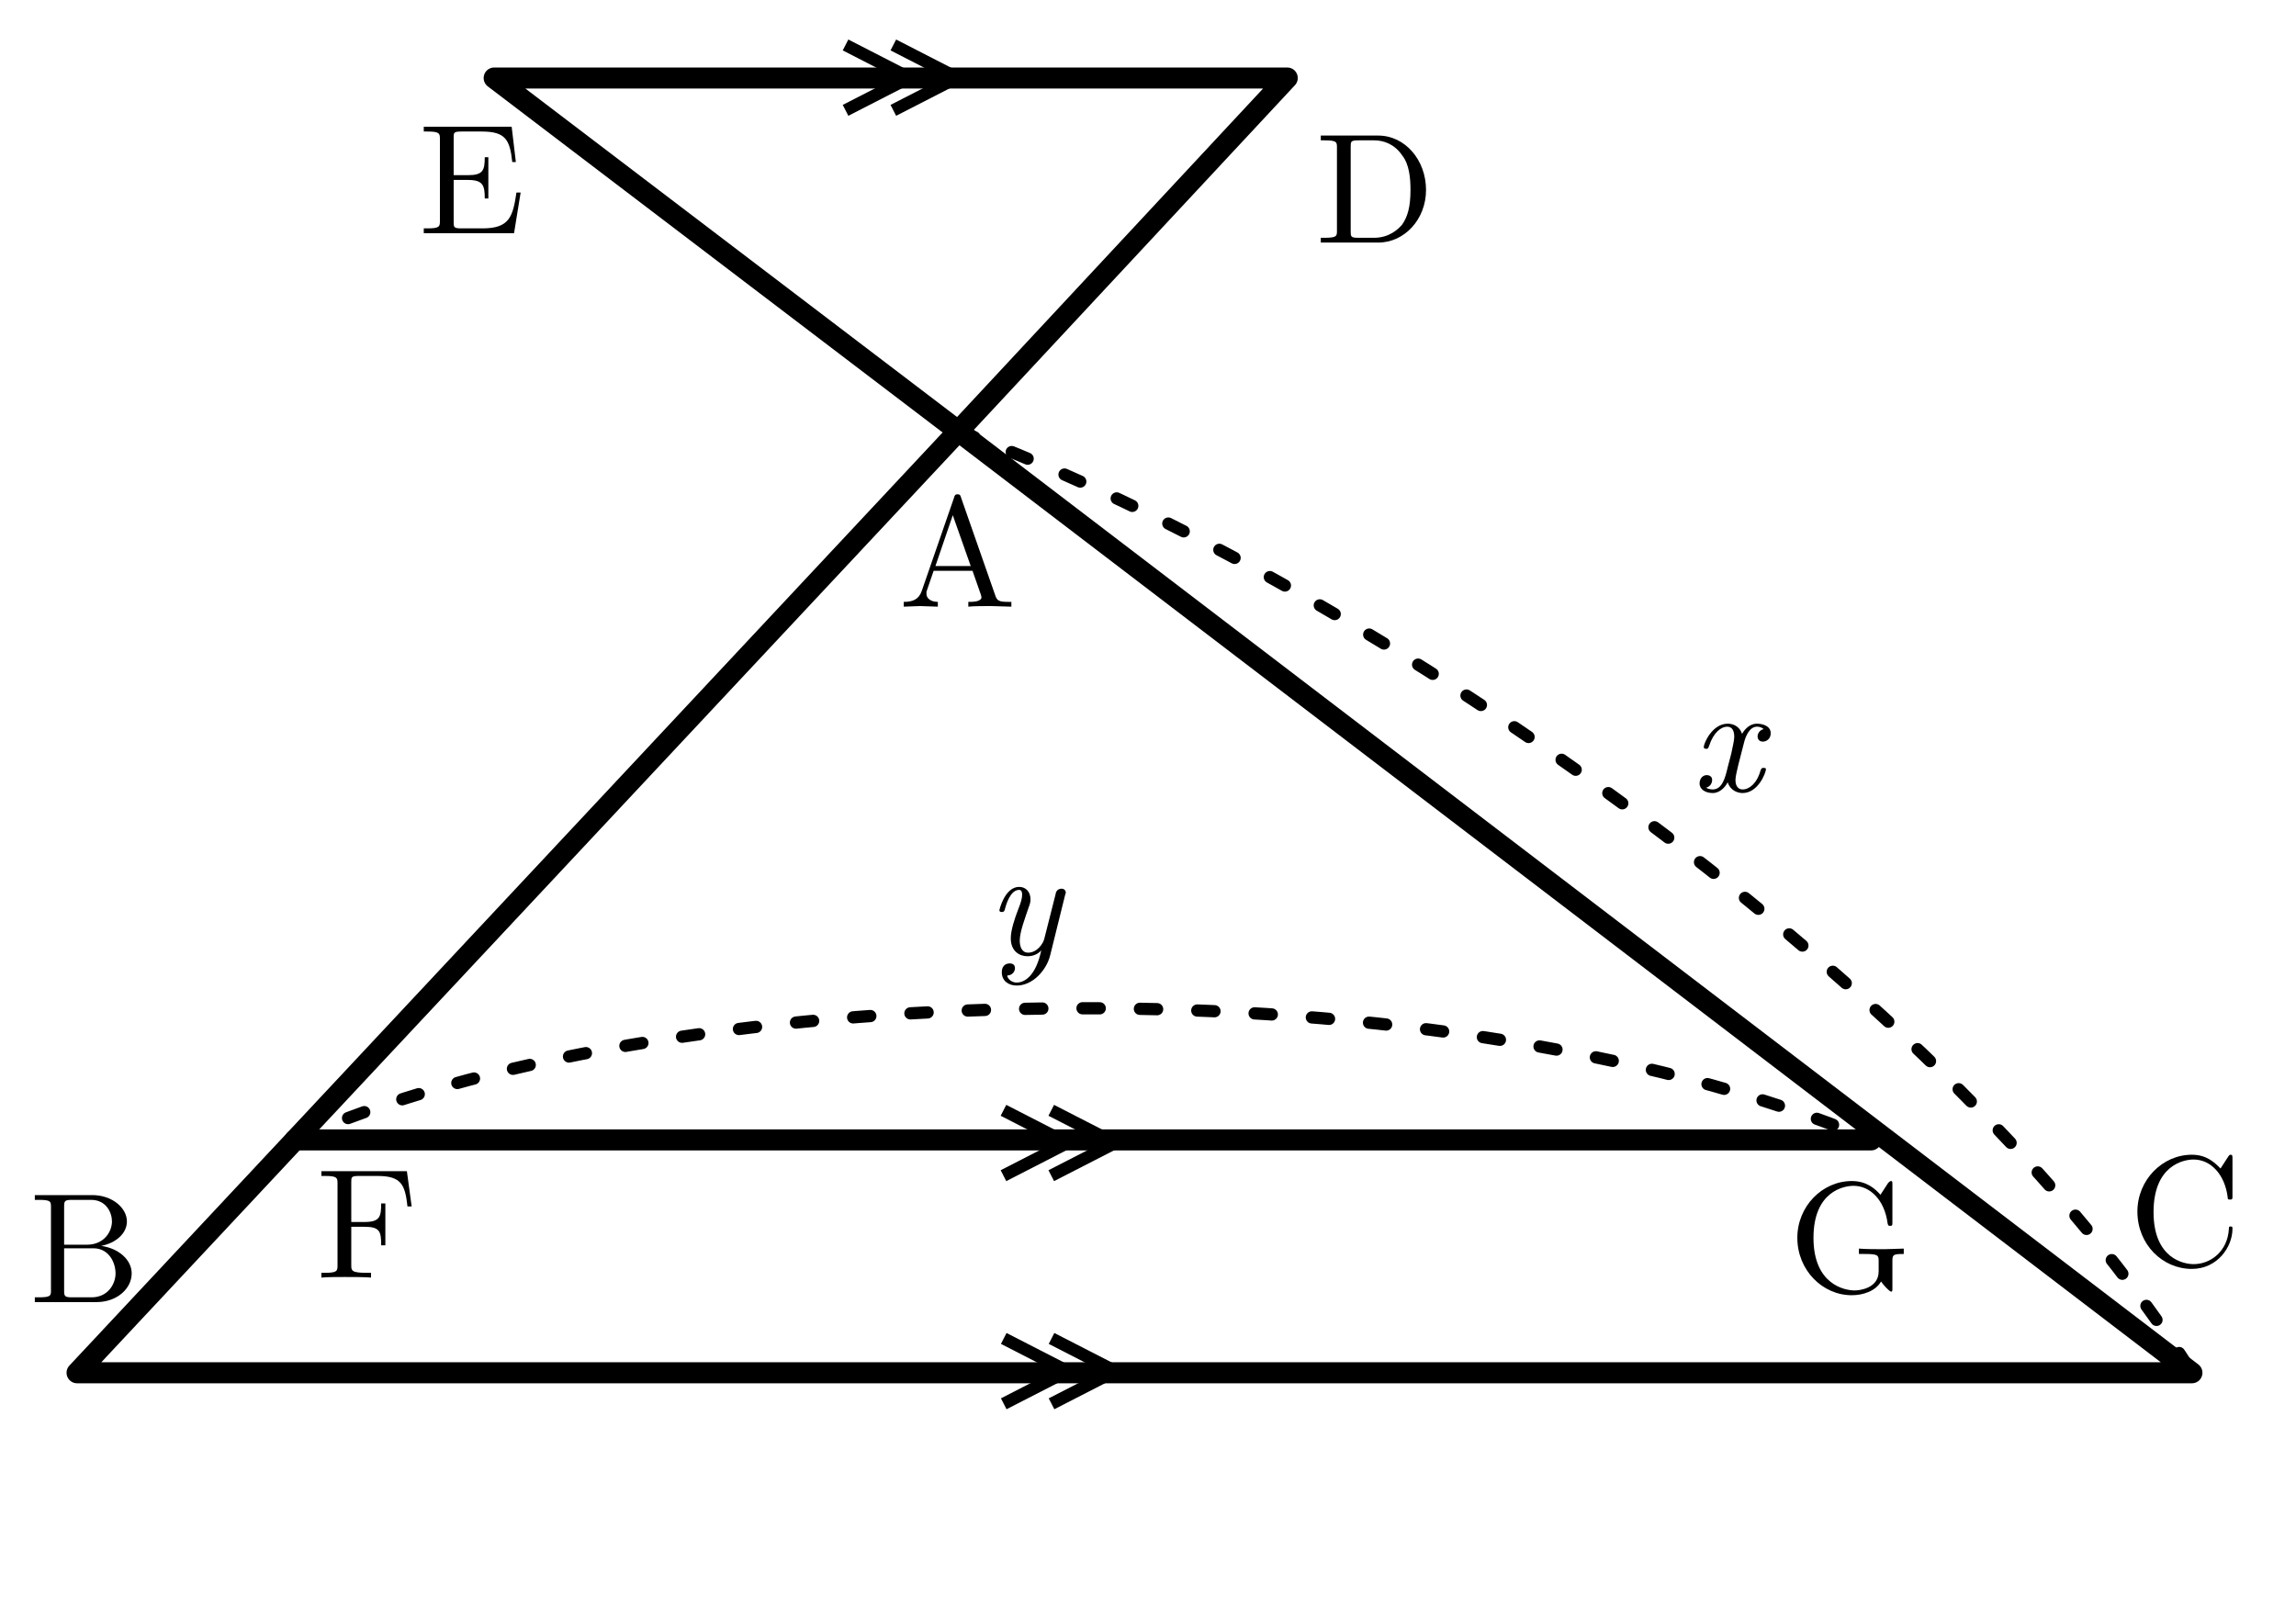
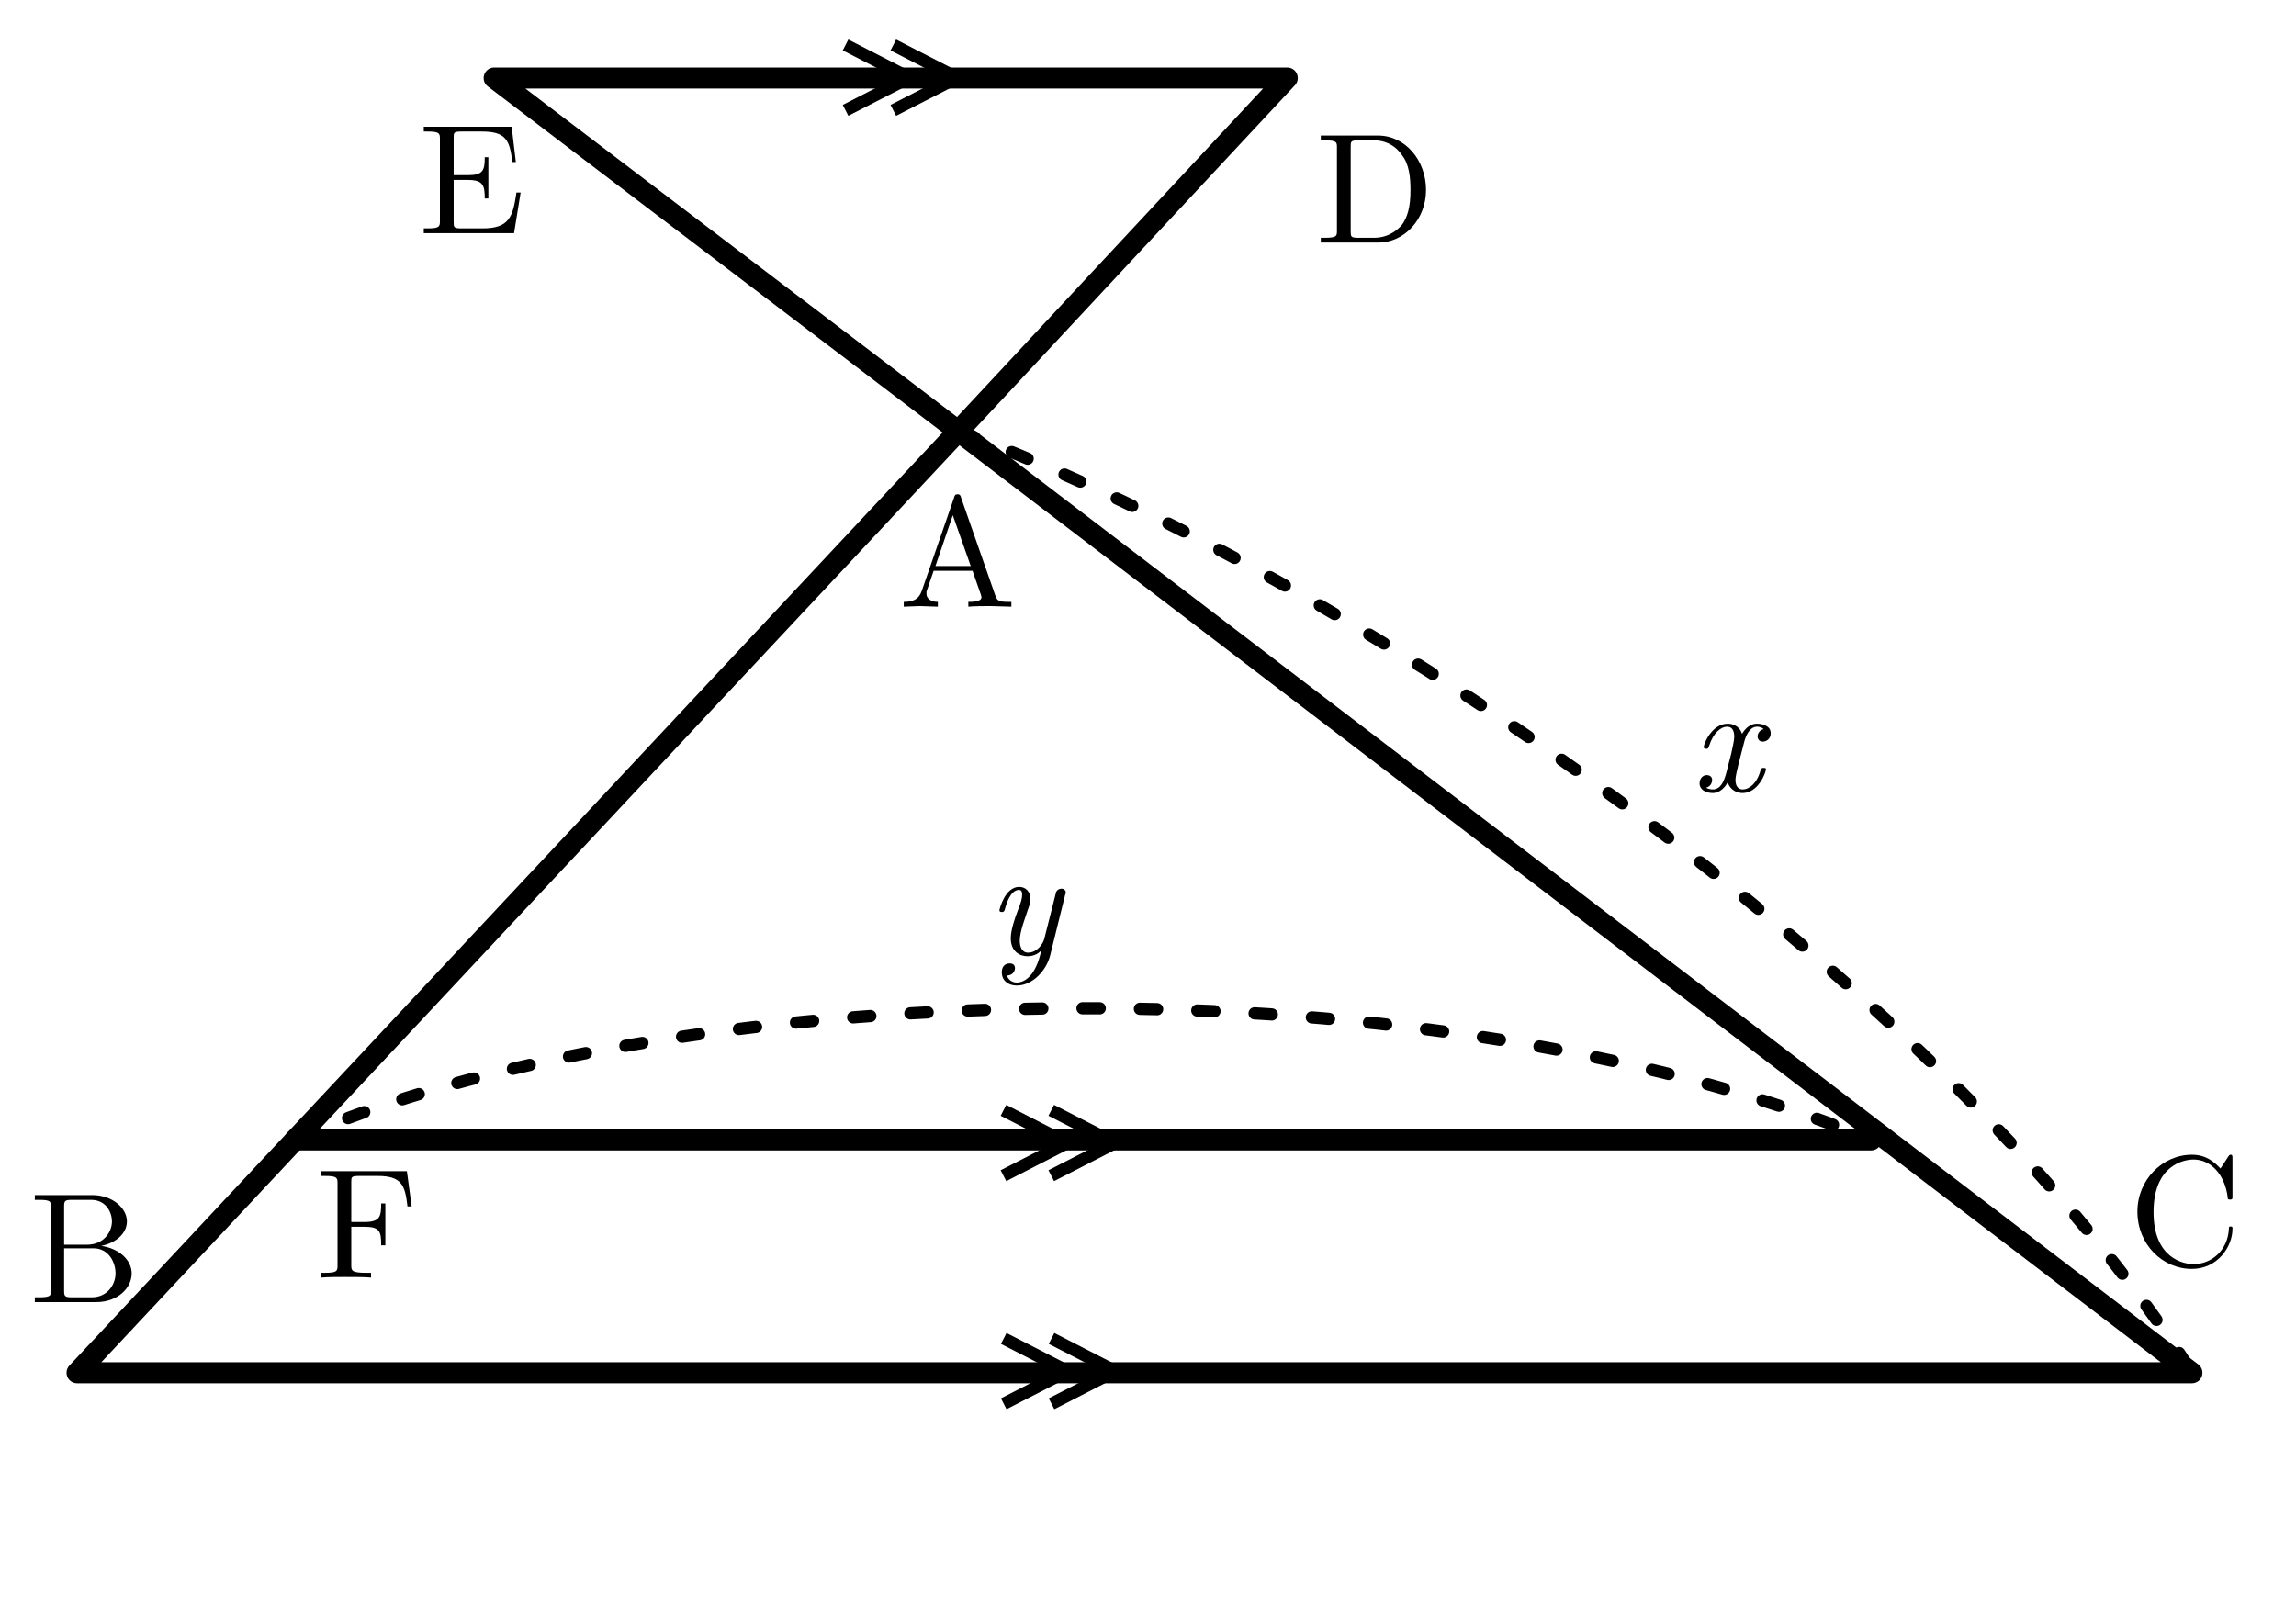
<svg xmlns="http://www.w3.org/2000/svg" width="60mm" height="42mm" viewBox="0 0 60 42" version="1.1" id="svg26">
  <defs id="defs4">
    <style id="style2">.main{stroke:#000;stroke-width:.55;fill:none;stroke-linecap:round;stroke-linejoin:round}.thin{stroke:#000;stroke-width:.32;fill:none}.length-arc{stroke:#000;stroke-width:.32;fill:none;stroke-dasharray:.45 1.05;stroke-linecap:round}.label{font-family:"CMU Serif","Computer Modern Serif","Latin Modern Roman","Times New Roman",serif;font-size:4.1px;font-style:normal}.var{font-family:"CMU Serif","Computer Modern Serif","Latin Modern Roman","Times New Roman",serif;font-size:4px;font-style:italic}</style>
  </defs>
  <path class="main" d="M 25.042,11.268 2.014,35.878 M 25.042,11.268 57.28,35.878 m -55.266,0 H 57.28 M 25.042,11.268 33.639,2.039 M 25.042,11.268 12.914,2.039 m 0,0 h 20.725" id="path6" />
  <path class="main" d="M 7.709,29.792 H 48.896" id="path6-3" style="fill:none;stroke:#000000;stroke-width:0.55;stroke-linecap:round;stroke-linejoin:round" />
  <path class="thin" d="m 26.23,34.981 1.665,0.854 -1.665,0.854 m 1.249,-1.708 1.665,0.854 -1.665,0.854 M 22.096,1.175 23.762,2.03 22.096,2.884 M 23.345,1.175 25.011,2.03 23.345,2.884 m 2.878,26.135 1.665,0.854 -1.665,0.854 m 1.249,-1.708 1.665,0.854 -1.665,0.854" id="path8" />
  <path class="length-arc" d="M 25.042,11.268 C 36.107,15.391 51.068,26.038 57.28,35.878" id="path10" />
  <path class="length-arc" d="m 7.709,29.792 c 9.317,-4.2 29.34,-4.96 41.187,0" id="path10-7" style="fill:none;stroke:#000000;stroke-width:0.32;stroke-linecap:round;stroke-dasharray:0.45, 1.05" />
  <text class="var" x="44.194" y="20.679" id="text12">x</text>
  <text x="23.494" y="15.854" id="text14" style="font-style:normal;font-size:4.1px;font-family:'CMU Serif', 'Computer Modern Serif', 'Latin Modern Roman', 'Times New Roman', serif">A</text>
  <text x="8.259" y="33.388" id="text14-5" style="font-style:normal;font-size:4.1px;font-family:'CMU Serif', 'Computer Modern Serif', 'Latin Modern Roman', 'Times New Roman', serif">F</text>
-   <text x="46.735" y="33.758" id="text14-3" style="font-style:normal;font-size:4.1px;font-family:'CMU Serif', 'Computer Modern Serif', 'Latin Modern Roman', 'Times New Roman', serif">G</text>
  <text x="0.77" y="34.029" id="text16" style="font-style:normal;font-size:4.1px;font-family:'CMU Serif', 'Computer Modern Serif', 'Latin Modern Roman', 'Times New Roman', serif">B</text>
  <text x="55.622" y="33.068" id="text18" style="font-style:normal;font-size:4.1px;font-family:'CMU Serif', 'Computer Modern Serif', 'Latin Modern Roman', 'Times New Roman', serif">C</text>
  <text x="34.374" y="6.337" id="text20" style="font-style:normal;font-size:4.1px;font-family:'CMU Serif', 'Computer Modern Serif', 'Latin Modern Roman', 'Times New Roman', serif">D</text>
  <text x="10.933" y="6.092" id="text22" style="font-style:normal;font-size:4.1px;font-family:'CMU Serif', 'Computer Modern Serif', 'Latin Modern Roman', 'Times New Roman', serif">E</text>
  <text class="var" x="25.791" y="24.944" id="text12-6" style="font-style:italic;font-size:4px;font-family:'CMU Serif', 'Computer Modern Serif', 'Latin Modern Roman', 'Times New Roman', serif">
    <tspan id="tspan1747" x="25.791" y="24.944">y</tspan>
  </text>
</svg>
